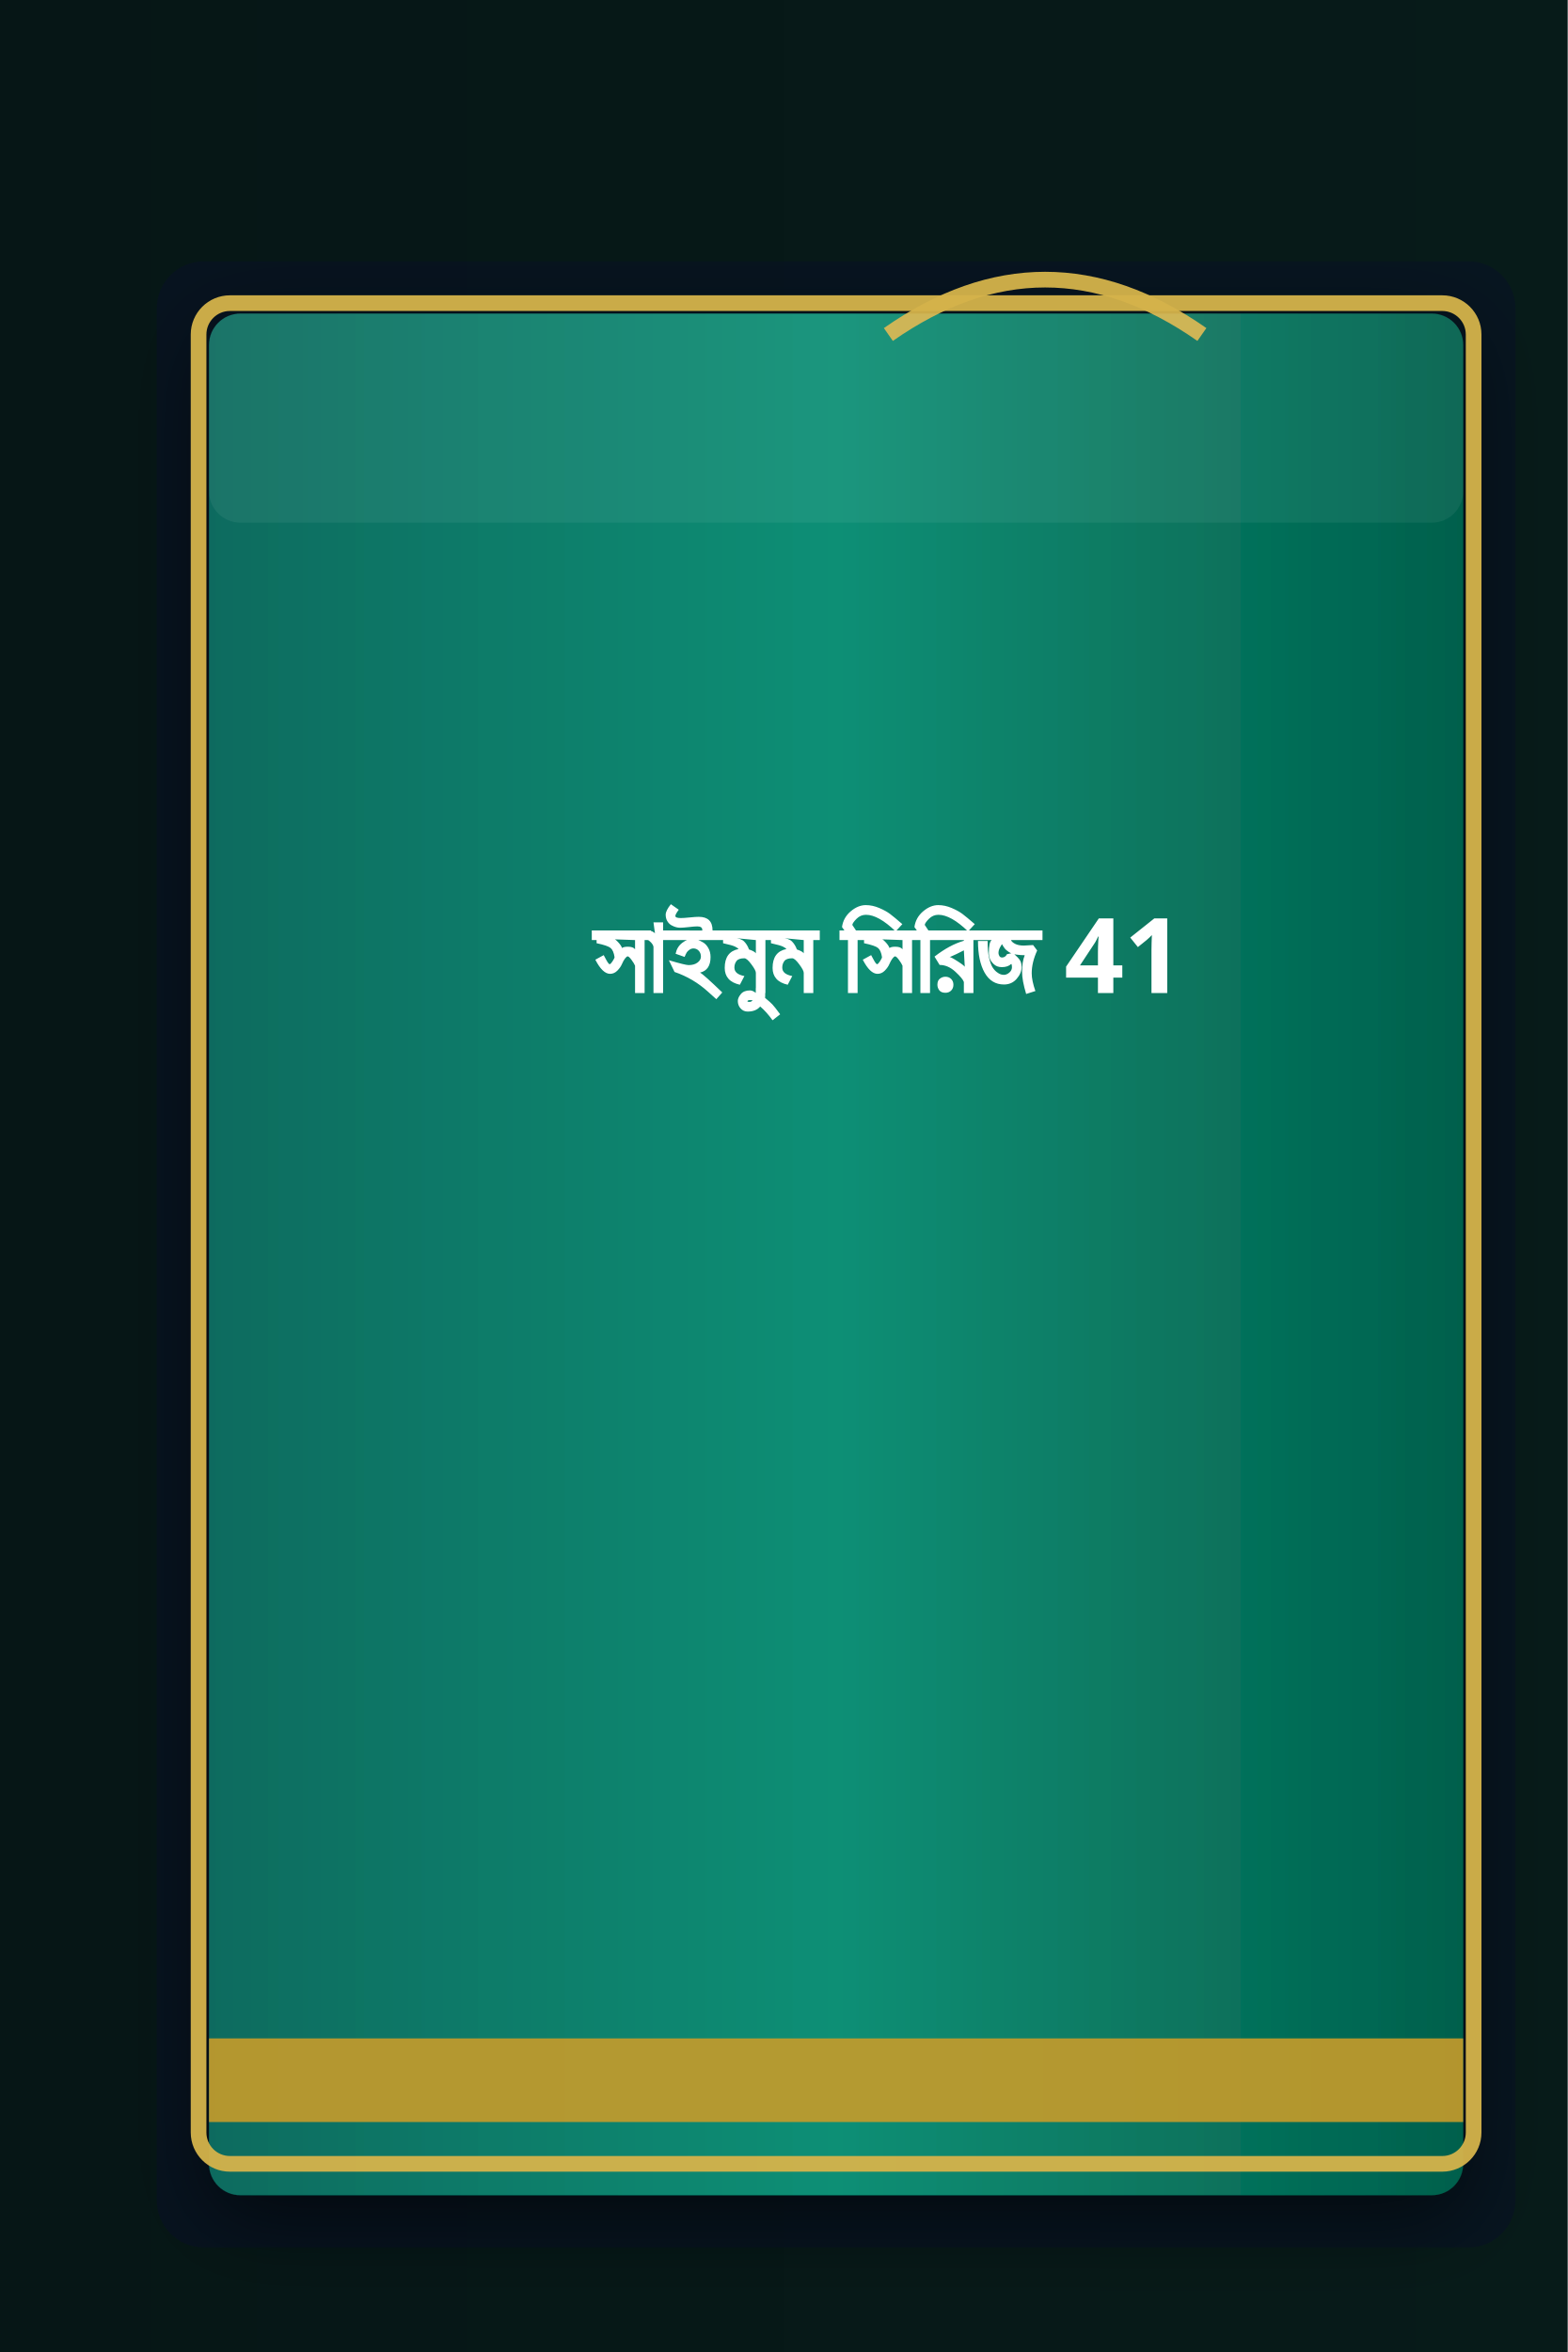
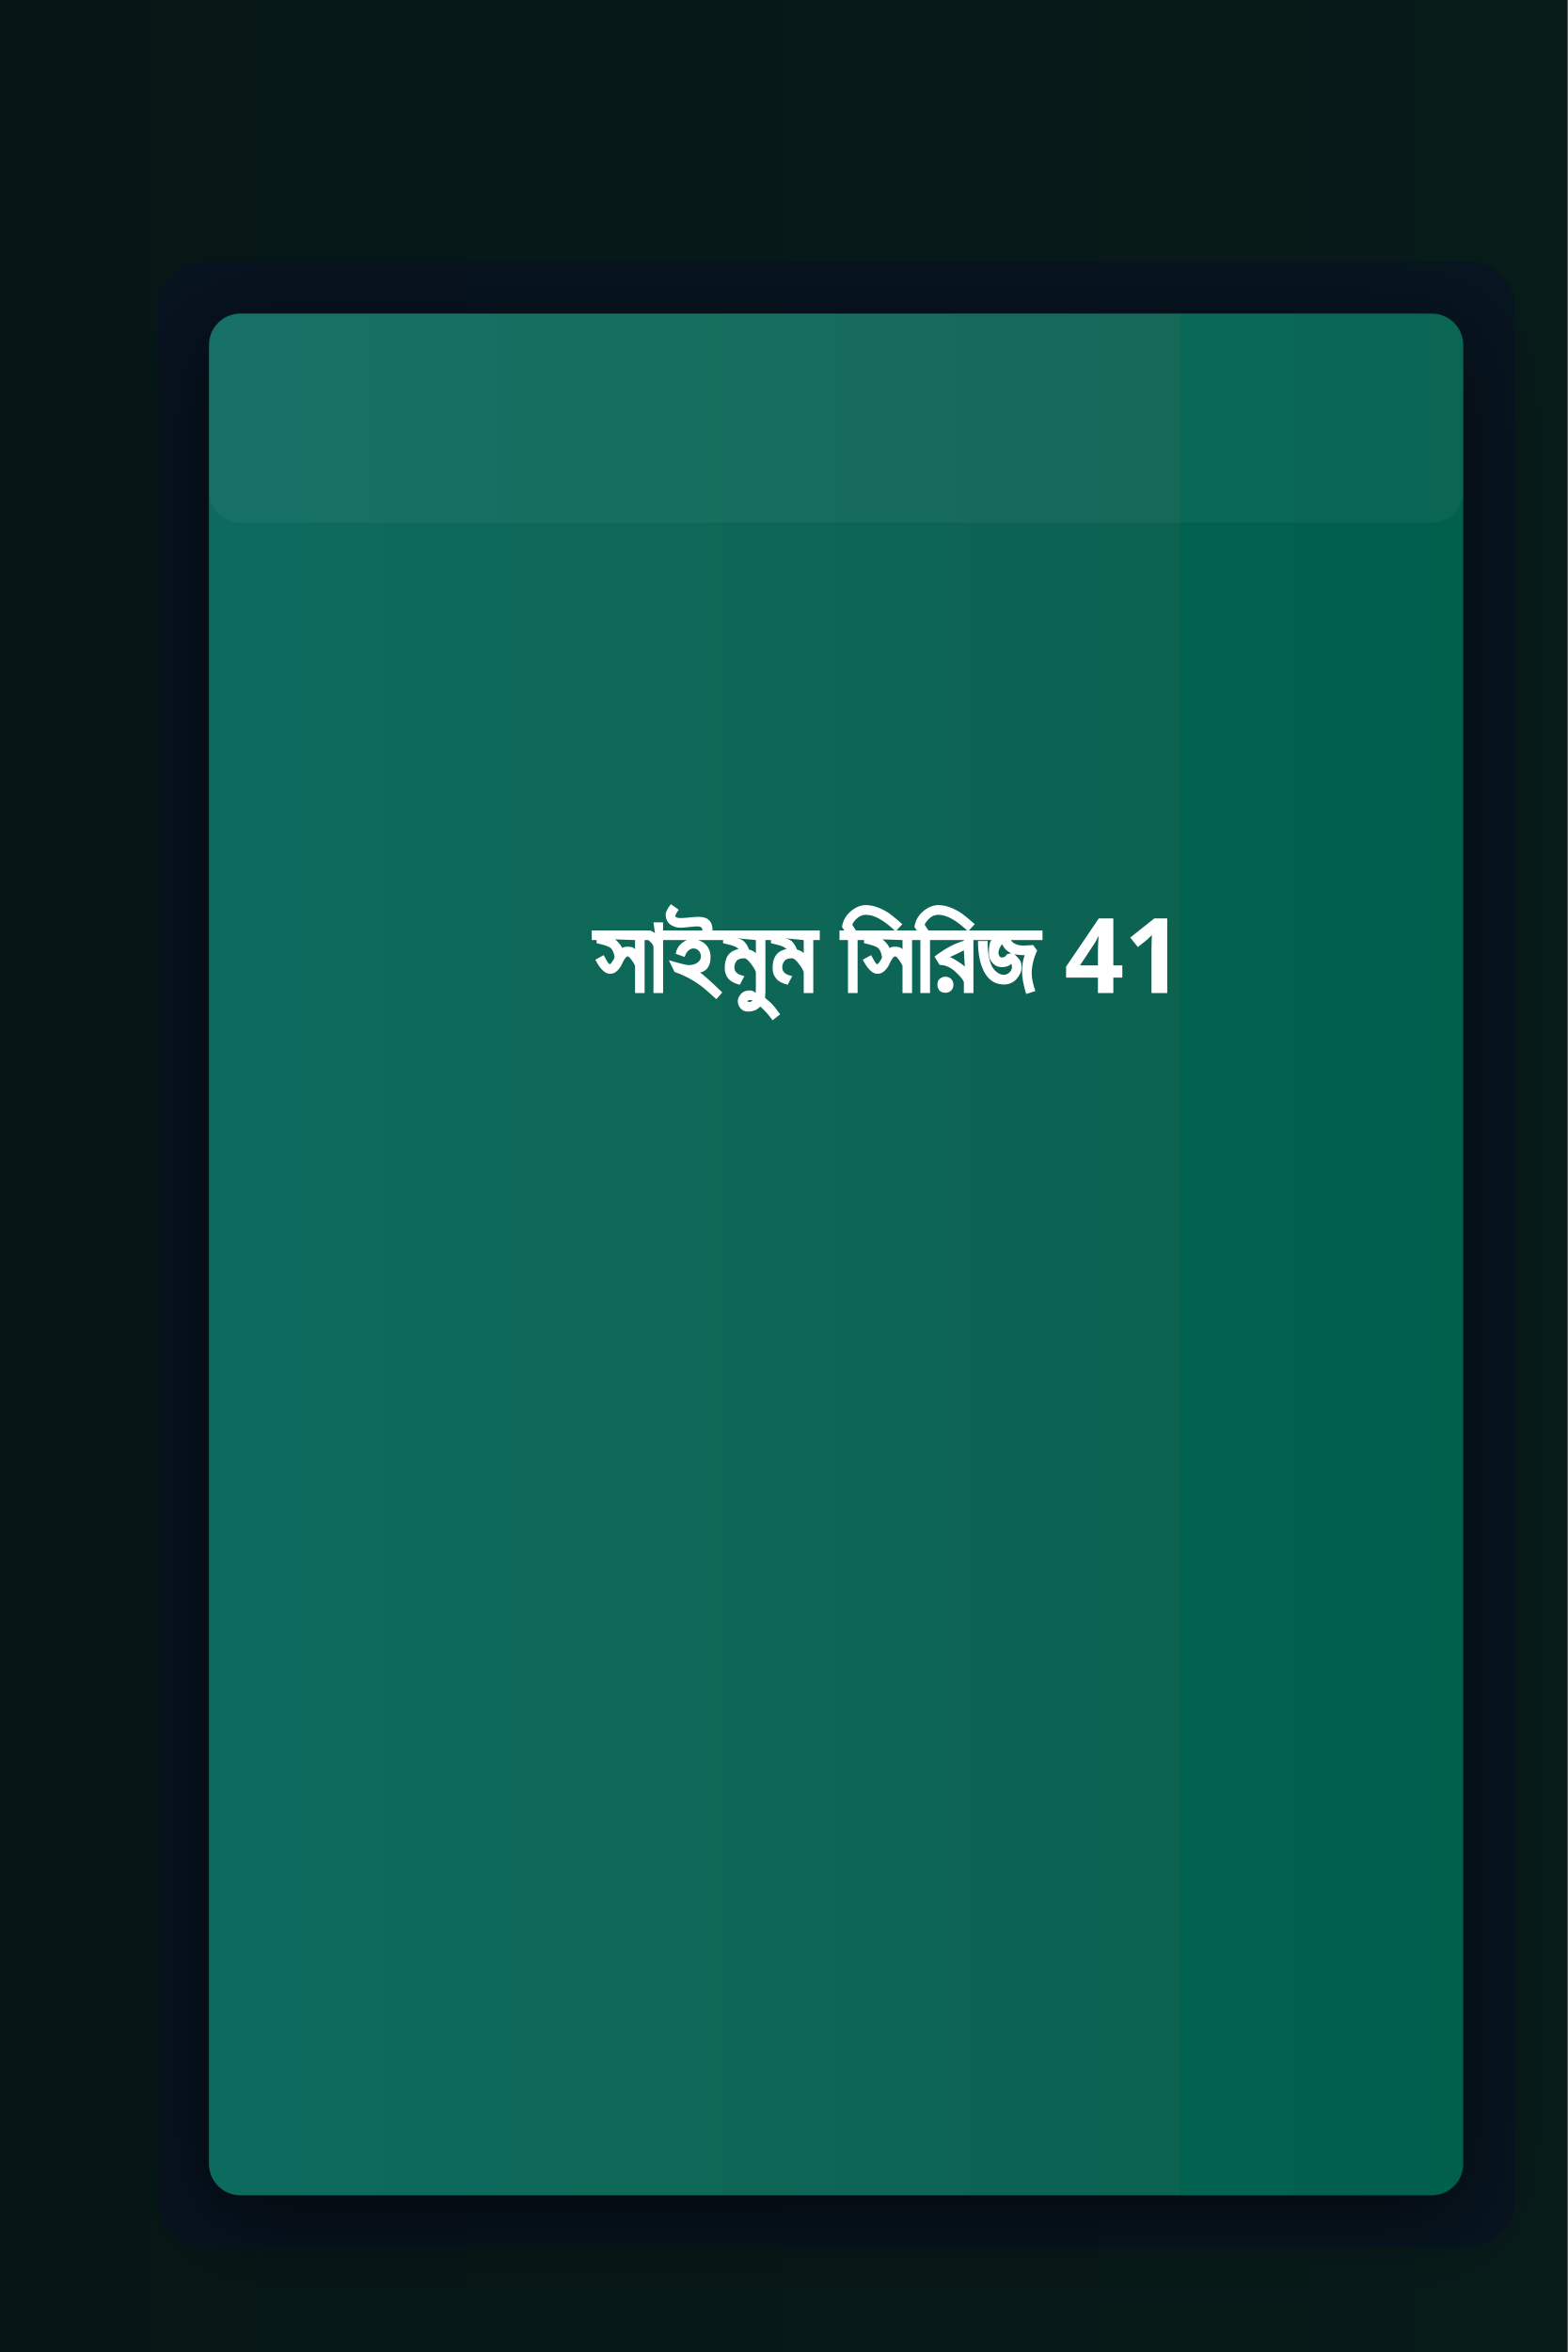
<svg xmlns="http://www.w3.org/2000/svg" width="600" height="900" viewBox="0 0 600 900">
  <defs>
    <linearGradient id="g" x1="0" x2="1">
      <stop offset="0%" stop-color="#061616" />
      <stop offset="100%" stop-color="#071b19" />
    </linearGradient>
    <linearGradient id="coverGrad" x1="0" x2="1">
      <stop offset="0%" stop-color="#0f6b5f" />
-       <stop offset="50%" stop-color="#0b8f75" />
      <stop offset="100%" stop-color="#04604c" />
    </linearGradient>
    <filter id="ds" x="-20%" y="-20%" width="140%" height="140%">
      <feDropShadow dx="0" dy="8" stdDeviation="16" flood-color="#000" flood-opacity="0.6" />
    </filter>
  </defs>
  <rect width="100%" height="100%" fill="url(#g)" />
  <g transform="translate(40,80)">
    <rect x="20" y="20" width="520" height="760" rx="18" fill="#071026" opacity="0.55" />
    <rect x="40" y="40" width="480" height="720" rx="12" fill="url(#coverGrad)" filter="url(#ds)" />
-     <rect x="36" y="36" width="488" height="712" rx="12" fill="none" stroke="#d4b24a" stroke-width="6" opacity="0.95" />
-     <path d="M300 48 C340 20 380 20 420 48" fill="none" stroke="#d4b24a" stroke-width="6" opacity="0.95" />
-     <rect x="40" y="700" width="480" height="32" fill="#c79b2a" opacity="0.9" />
-     <rect x="40" y="40" width="480" height="80" rx="12" fill="rgba(255,255,255,0.06)" />
+     <rect x="40" y="40" width="480" height="80" rx="12" fill="rgba(255,255,255,0.04)" />
    <text x="300" y="300" text-anchor="middle" fill="#ffffff" font-family="Noto Sans, Arial, sans-serif" style="font-weight:700;">
      <tspan x="300" dy="0" font-size="40" font-weight="700">সাইমুম সিরিজ 41</tspan>
    </text>
  </g>
</svg>
